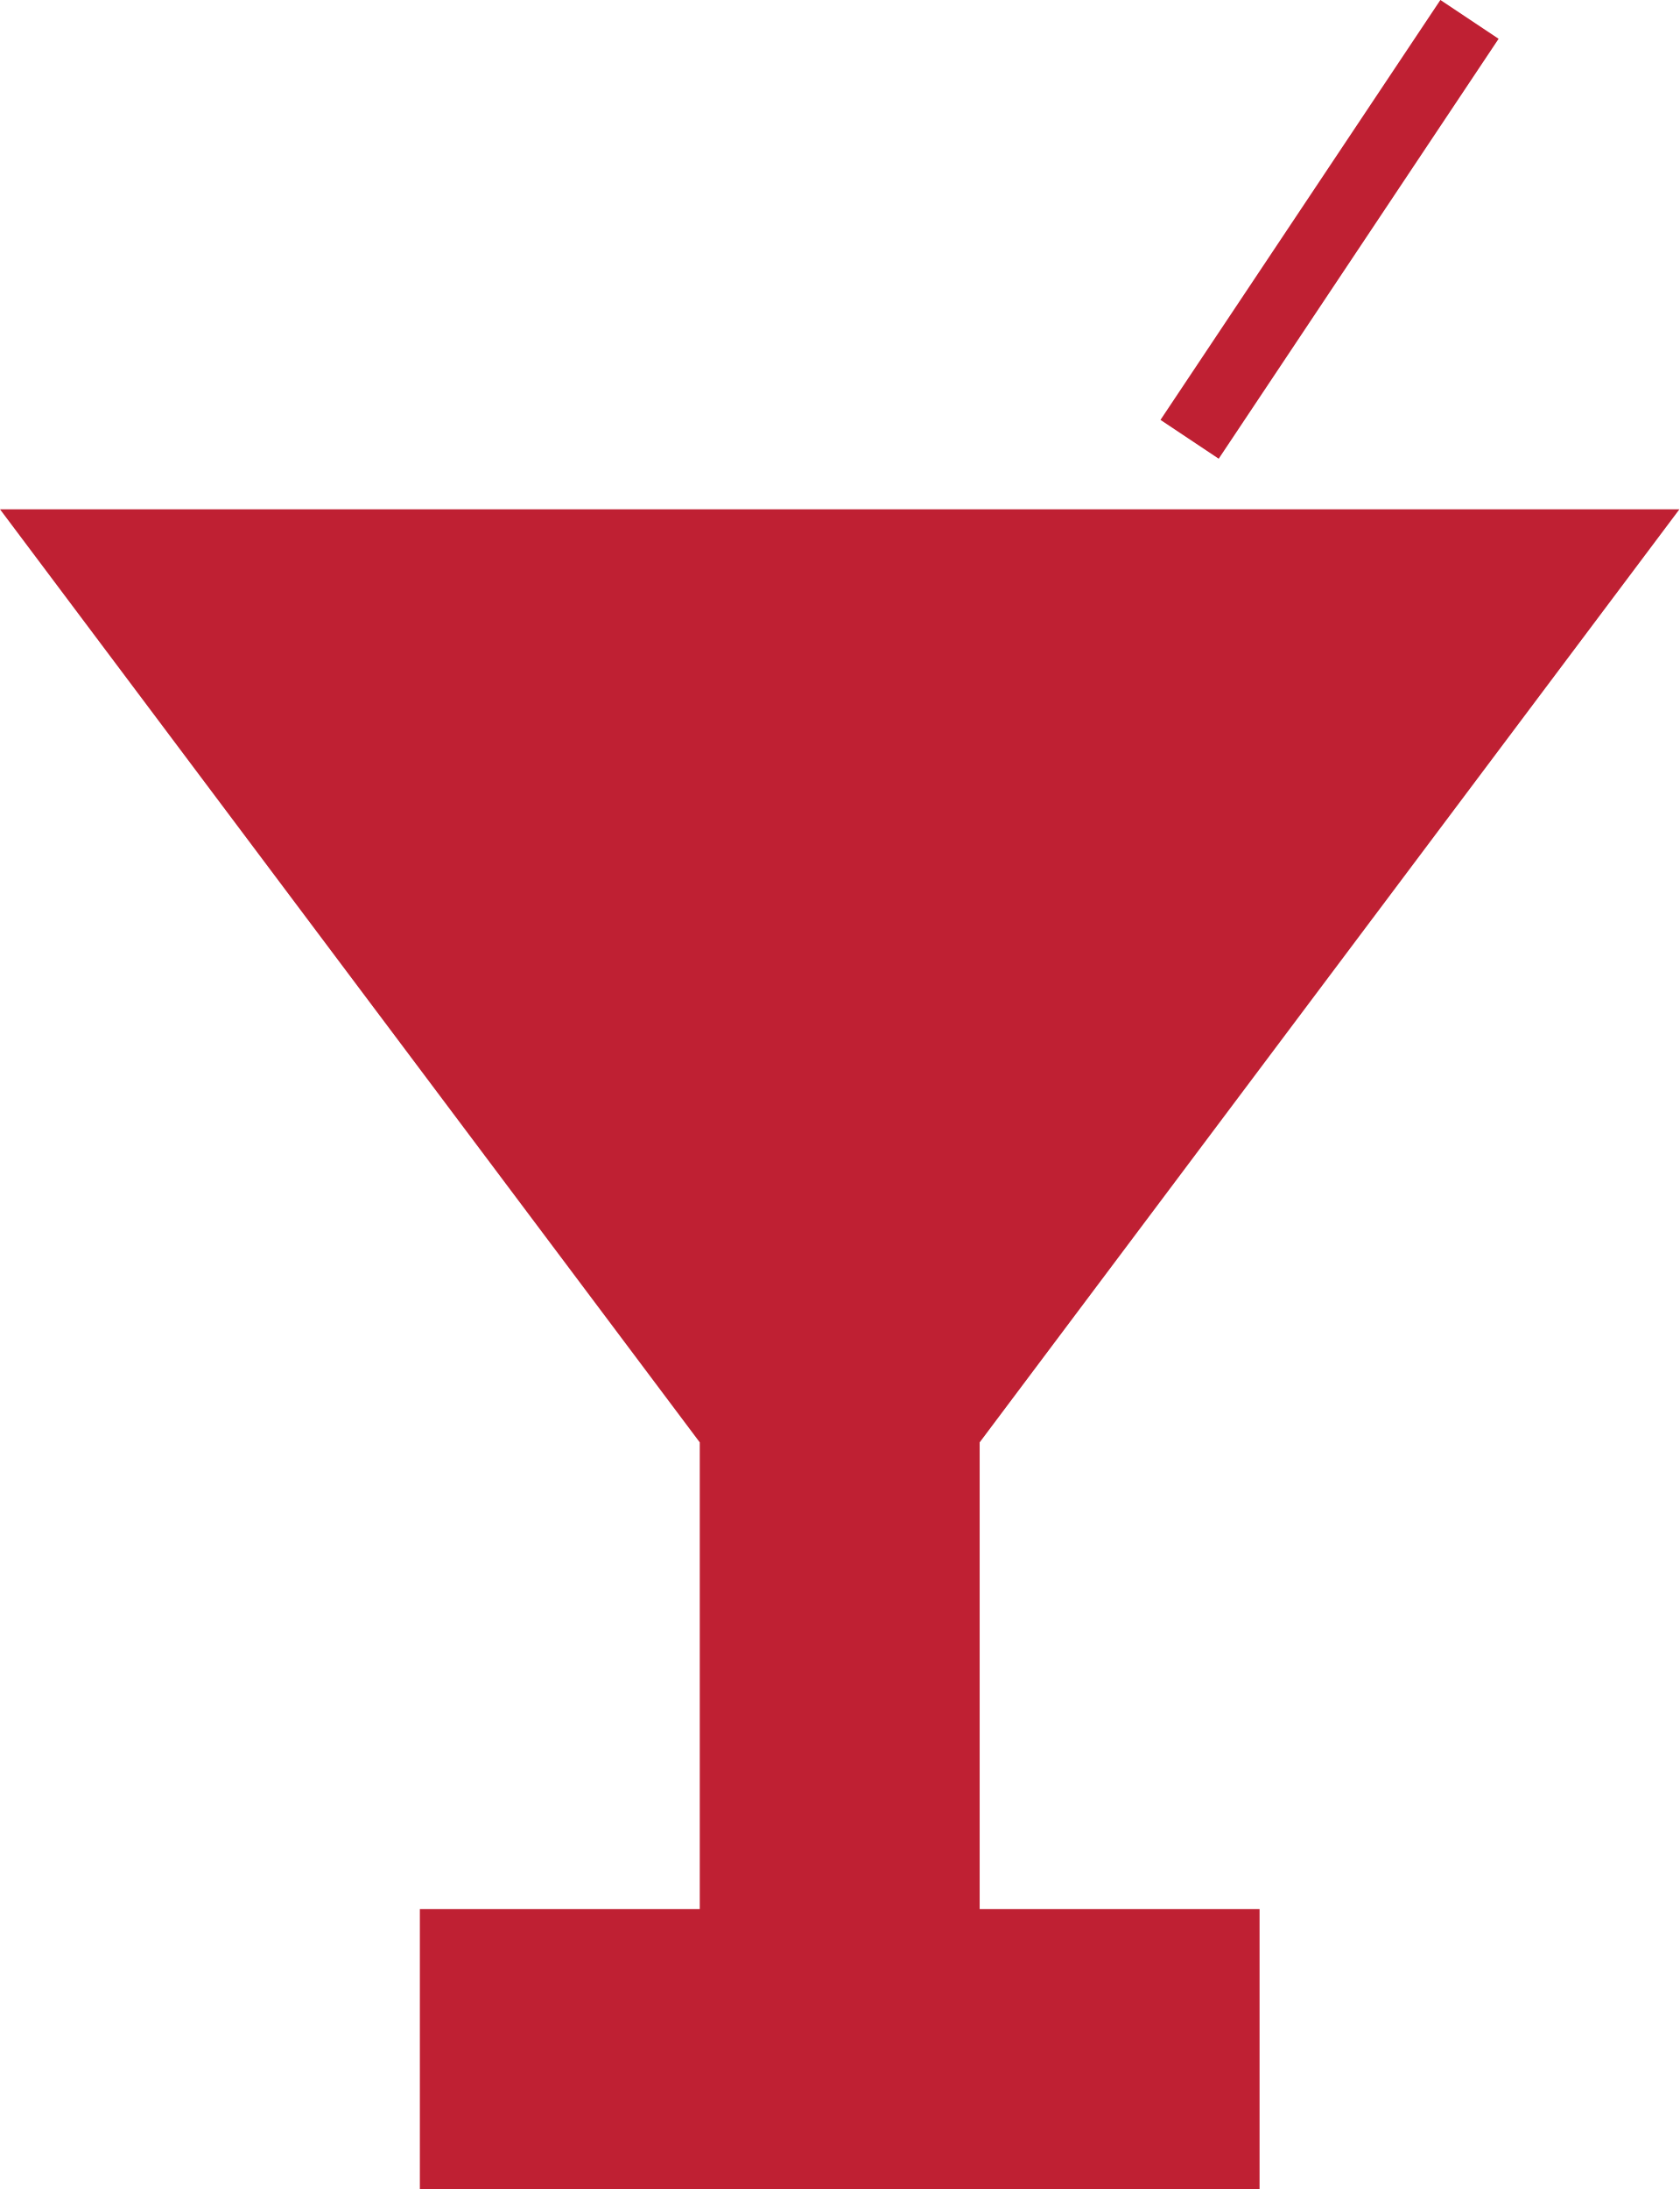
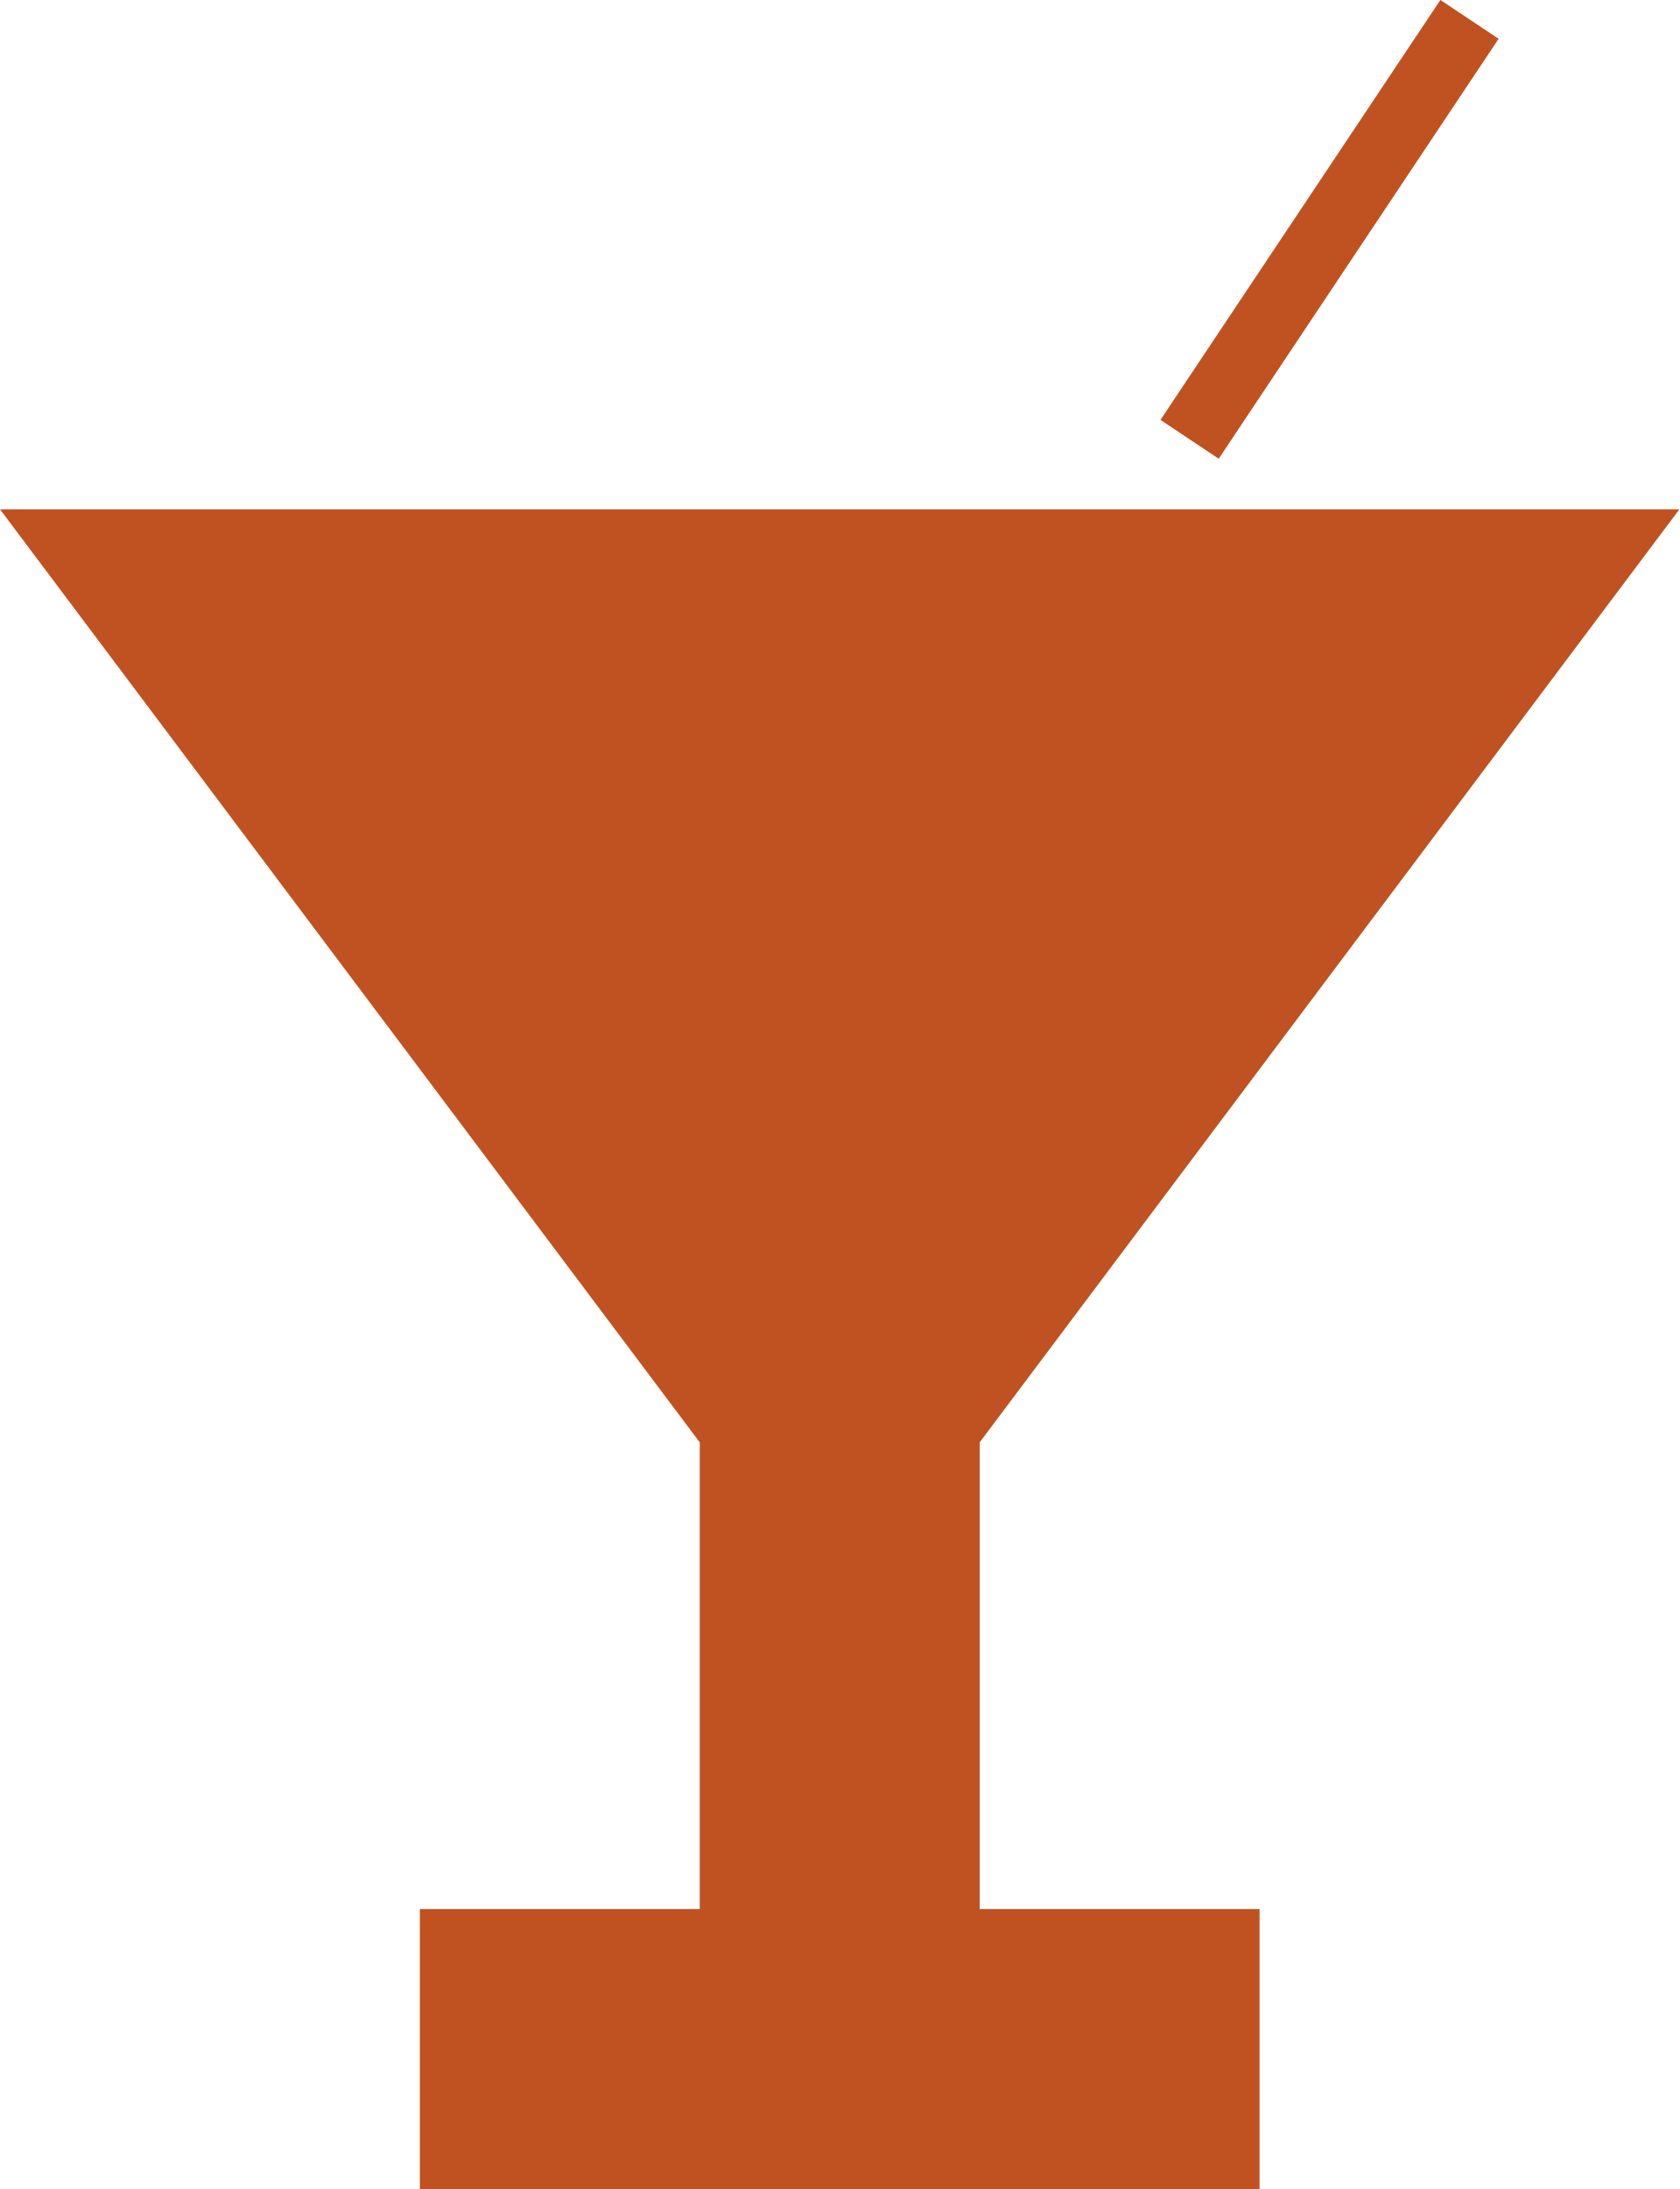
<svg xmlns="http://www.w3.org/2000/svg" width="24" height="31.277">
-   <path d="M 0,7.277 10,20.609 v 6.668 H 6 v 4 h 12 v -4 h -4 v -6.668 L 24,7.277 Z" fill-rule="evenodd" style="fill:#bf2033;fill-opacity:1" />
-   <path d="m 17,6.277 4,-6" fill="none" stroke="#000" style="fill:#bf2033;fill-opacity:1;stroke:#bf2033;stroke-opacity:1" />
+   <path d="M 0,7.277 10,20.609 v 6.668 H 6 v 4 h 12 v -4 h -4 v -6.668 L 24,7.277 Z" fill-rule="evenodd" style="fill:#c05121;fill-opacity:1" />
+   <path d="m 17,6.277 4,-6" fill="none" stroke="#000" style="fill:#c05121;fill-opacity:1;stroke:#c05121;stroke-opacity:1" />
</svg>
